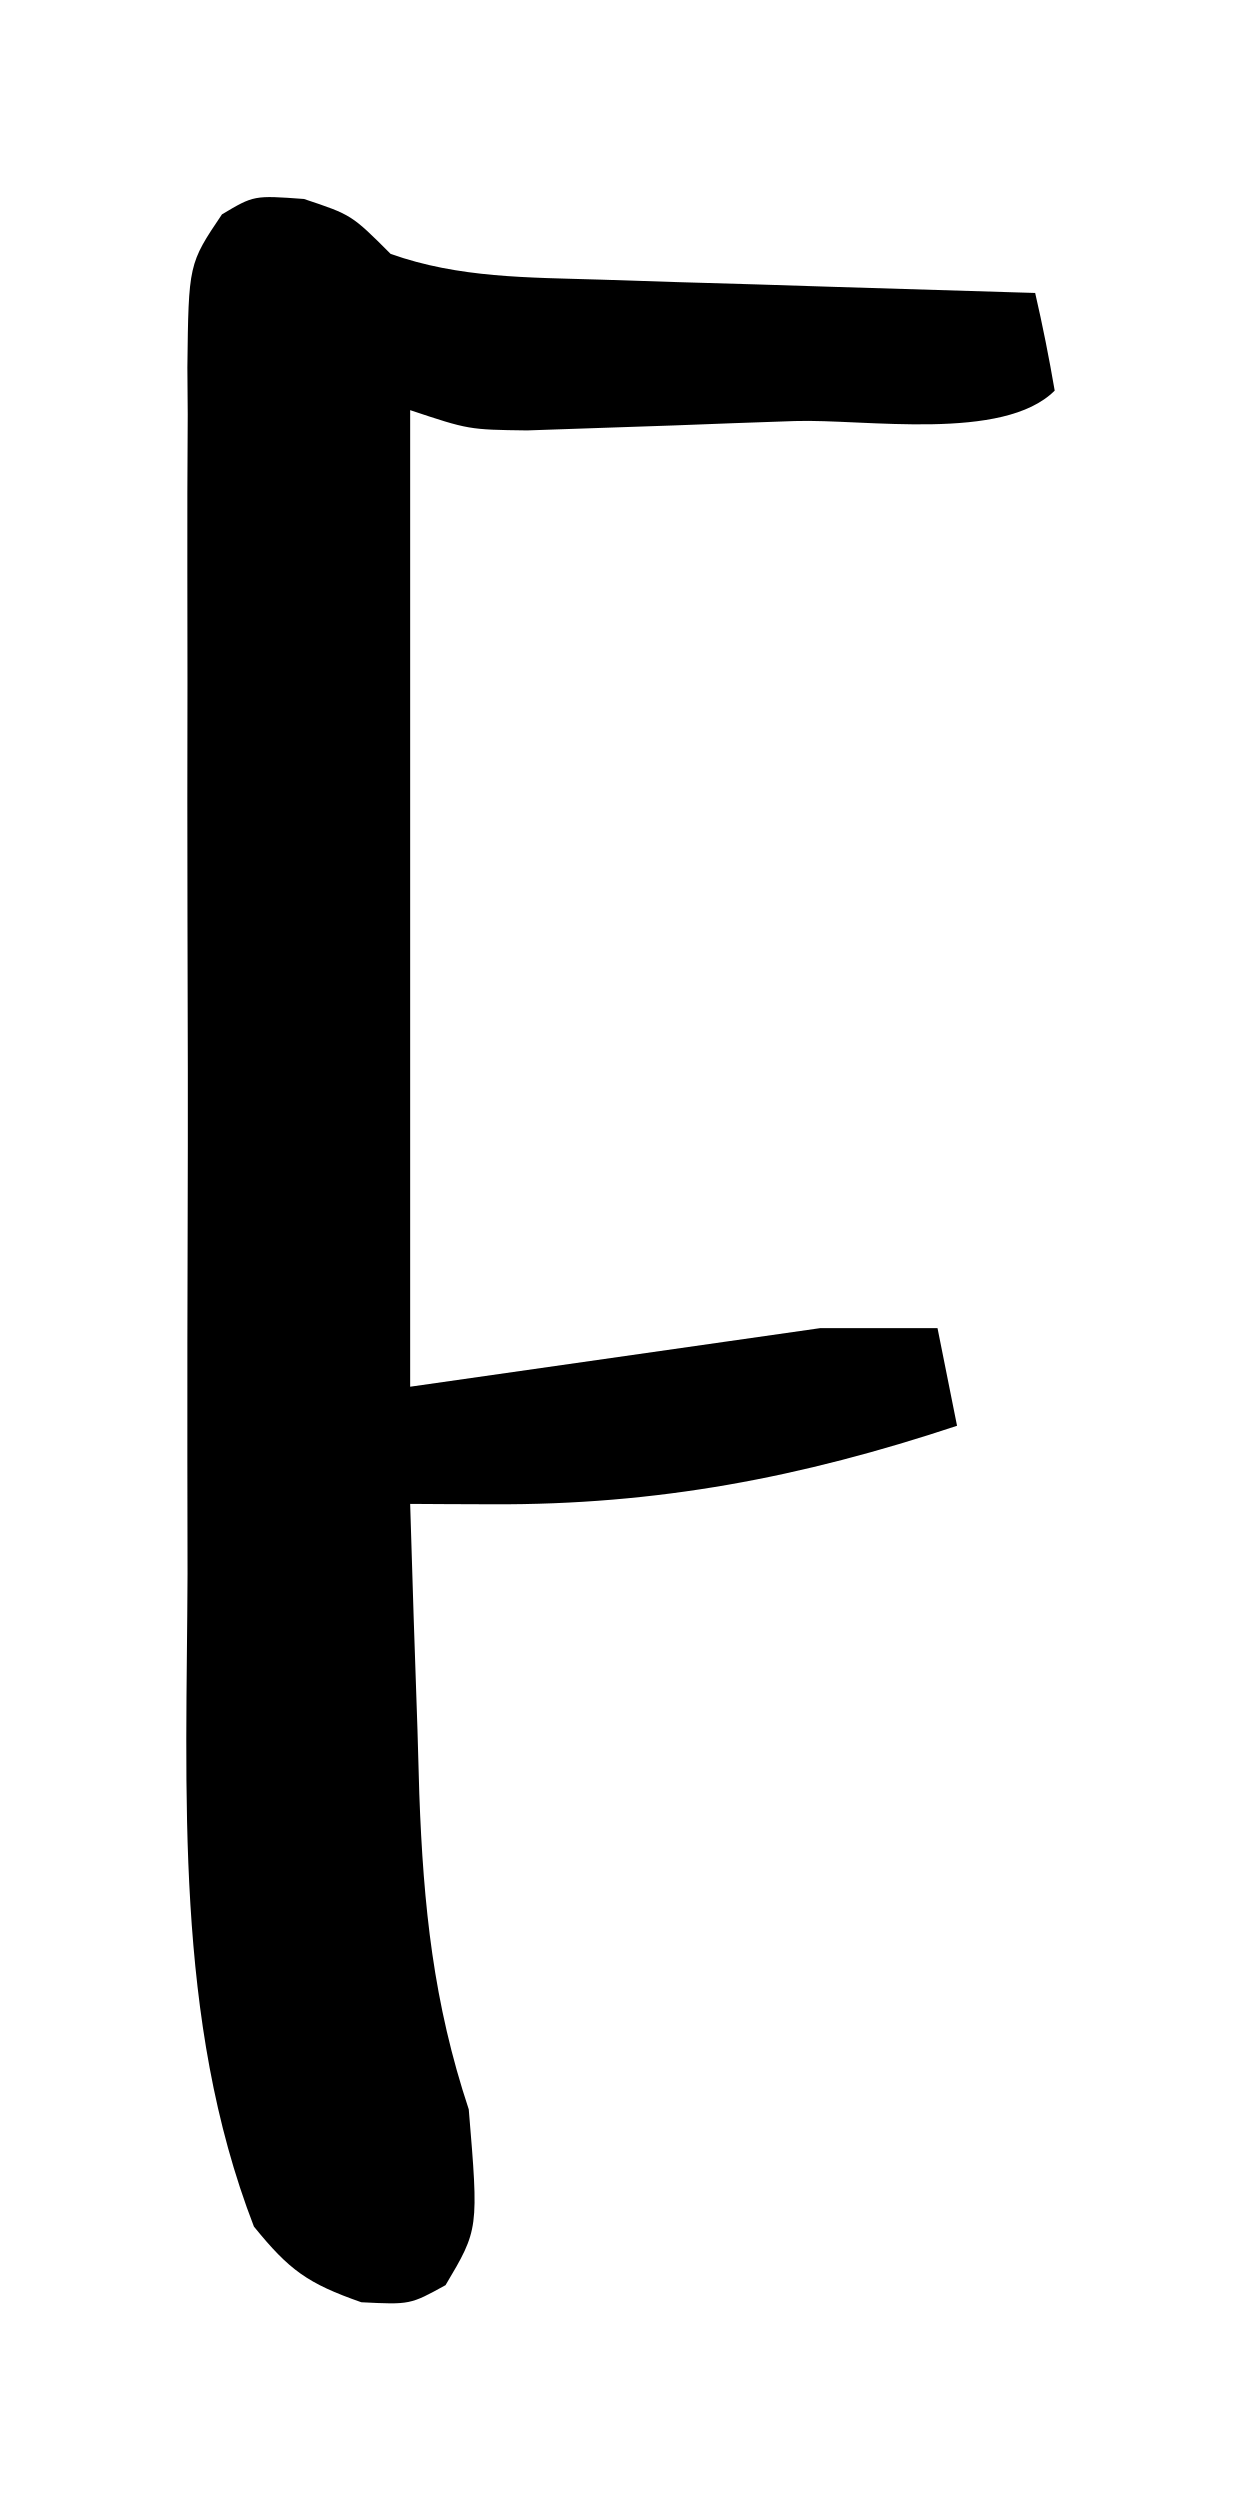
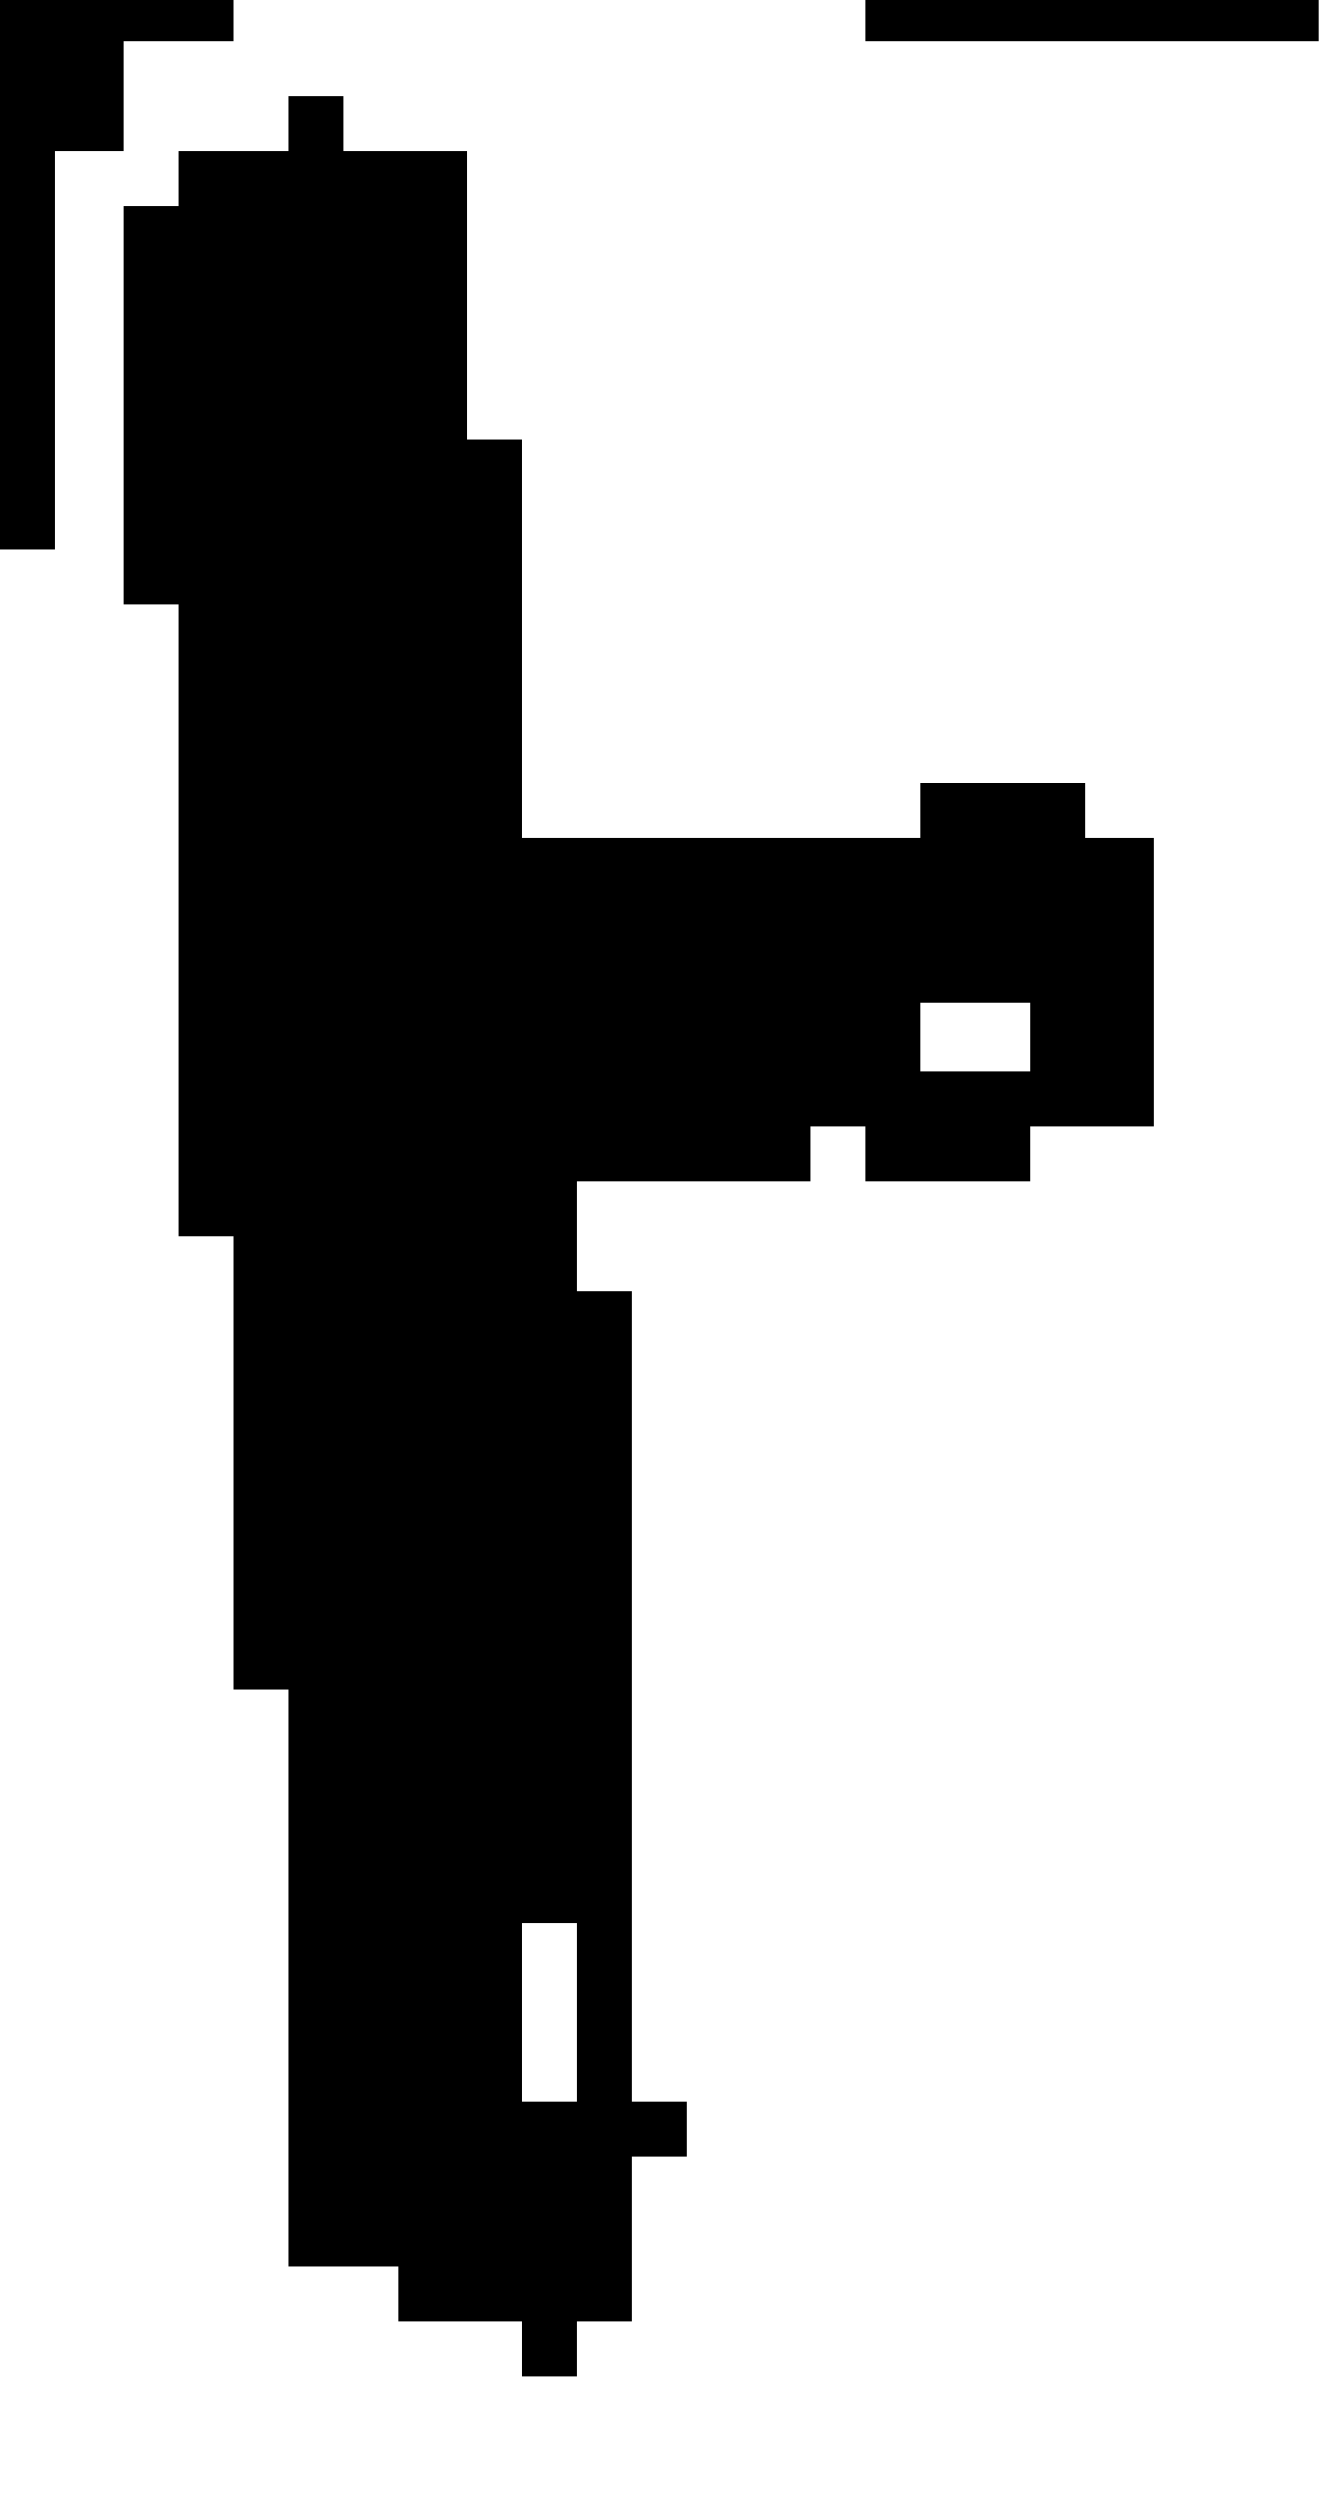
- <svg xmlns="http://www.w3.org/2000/svg" version="1.1" width="64" height="128">
-   <path d="M0 0 C2.438 0.812 2.438 0.812 4.438 2.812 C7.935 4.055 11.49 4.016 15.172 4.129 C16.467 4.171 17.763 4.213 19.098 4.256 C20.461 4.296 21.824 4.335 23.188 4.375 C24.566 4.418 25.945 4.462 27.324 4.506 C30.695 4.612 34.066 4.714 37.438 4.812 C37.82 6.469 38.151 8.137 38.438 9.812 C35.808 12.442 28.72 11.256 25.137 11.37 C23.078 11.437 21.019 11.515 18.961 11.594 C18.314 11.616 18.314 11.616 15.039 11.727 C14.443 11.747 14.443 11.747 11.424 11.85 C8.438 11.812 8.438 11.812 5.438 10.812 C5.438 27.312 5.438 43.812 5.438 60.812 C8.902 60.317 8.902 60.317 26.438 57.812 C28.417 57.812 30.398 57.812 32.438 57.812 C32.602 58.638 32.602 58.638 33.438 62.812 C25.437 65.468 18.089 66.871 9.66 66.832 C8.865 66.829 8.07 66.826 7.25 66.823 C6.652 66.82 6.054 66.816 5.438 66.812 C5.548 70.667 5.679 74.521 5.812 78.375 C5.843 79.461 5.874 80.547 5.906 81.666 C6.116 87.417 6.628 92.356 8.438 97.812 C8.949 103.951 8.949 103.951 7.25 106.812 C5.437 107.812 5.437 107.812 2.938 107.688 C0.187 106.725 -0.747 106.05 -2.562 103.812 C-6.663 93.207 -6.002 81.561 -5.961 70.398 C-5.963 68.451 -5.966 66.504 -5.97 64.557 C-5.974 60.504 -5.968 56.452 -5.954 52.399 C-5.936 47.201 -5.946 42.004 -5.964 36.807 C-5.975 32.799 -5.972 28.791 -5.964 24.783 C-5.962 22.865 -5.964 20.947 -5.971 19.03 C-5.979 16.361 -5.967 13.693 -5.951 11.025 C-5.957 10.233 -5.963 9.442 -5.969 8.626 C-5.907 3.324 -5.907 3.324 -4.198 0.788 C-2.562 -0.188 -2.562 -0.188 0 0 Z " fill="#000000" transform="translate(15.5625,10.1875)" />
+ <svg xmlns="http://www.w3.org/2000/svg" version="1.1" width="96" height="182">
+   <path d="M0 0 C5.61 0 11.22 0 17 0 C17 0.99 17 1.98 17 3 C14.36 3 11.72 3 9 3 C9 5.64 9 8.28 9 11 C7.35 11 5.7 11 4 11 C4 20.57 4 30.14 4 40 C2.68 40 1.36 40 0 40 C0 26.8 0 13.6 0 0 Z " fill="#000000" transform="translate(0,0)" />
+   <path d="M0 0 C10.89 0 21.78 0 33 0 C33 0.99 33 1.98 33 3 C22.11 3 11.22 3 0 3 C0 2.01 0 1.02 0 0 Z " fill="#000000" transform="translate(63,0)" />
+   <path d="M0 0 C1.32 0 2.64 0 4 0 C4 1.32 4 2.64 4 4 C6.97 4 9.94 4 13 4 C13 10.93 13 17.86 13 25 C14.32 25 15.64 25 17 25 C17 34.57 17 44.14 17 54 C26.57 54 36.14 54 46 54 C46 52.68 46 51.36 46 50 C49.96 50 53.92 50 58 50 C58 51.32 58 52.64 58 54 C59.65 54 61.3 54 63 54 C63 60.93 63 67.86 63 75 C60.03 75 57.06 75 54 75 C54 76.32 54 77.64 54 79 C50.04 79 46.08 79 42 79 C42 77.68 42 76.36 42 75 C40.68 75 39.36 75 38 75 C38 76.32 38 77.64 38 79 C32.39 79 26.78 79 21 79 C21 81.64 21 84.28 21 87 C22.32 87 23.64 87 25 87 C25 106.47 25 125.94 25 146 C26.32 146 27.64 146 29 146 C29 147.32 29 148.64 29 150 C27.68 150 26.36 150 25 150 C25 153.96 25 157.92 25 162 C23.68 162 22.36 162 21 162 C21 163.32 21 164.64 21 166 C19.68 166 18.36 166 17 166 C17 164.68 17 163.36 17 162 C14.03 162 11.06 162 8 162 C8 160.68 8 159.36 8 158 C5.36 158 2.72 158 0 158 C0 144.14 0 130.28 0 116 C-1.32 116 -2.64 116 -4 116 C-4 105.11 -4 94.22 -4 83 C-5.32 83 -6.64 83 -8 83 C-8 67.82 -8 52.64 -8 37 C-9.32 37 -10.64 37 -12 37 C-12 27.43 -12 17.86 -12 8 C-10.68 8 -9.36 8 -8 8 C-8 6.68 -8 5.36 -8 4 C-5.36 4 -2.72 4 0 4 C0 2.68 0 1.36 0 0 Z M46 66 C46 67.65 46 69.3 46 71 C48.64 71 51.28 71 54 71 C54 69.35 54 67.7 54 66 C51.36 66 48.72 66 46 66 Z M17 133 C17 137.29 17 141.58 17 146 C18.32 146 19.64 146 21 146 C21 141.71 21 137.42 21 133 C19.68 133 18.36 133 17 133 Z " fill="#000000" transform="translate(21,7)" />
</svg>
